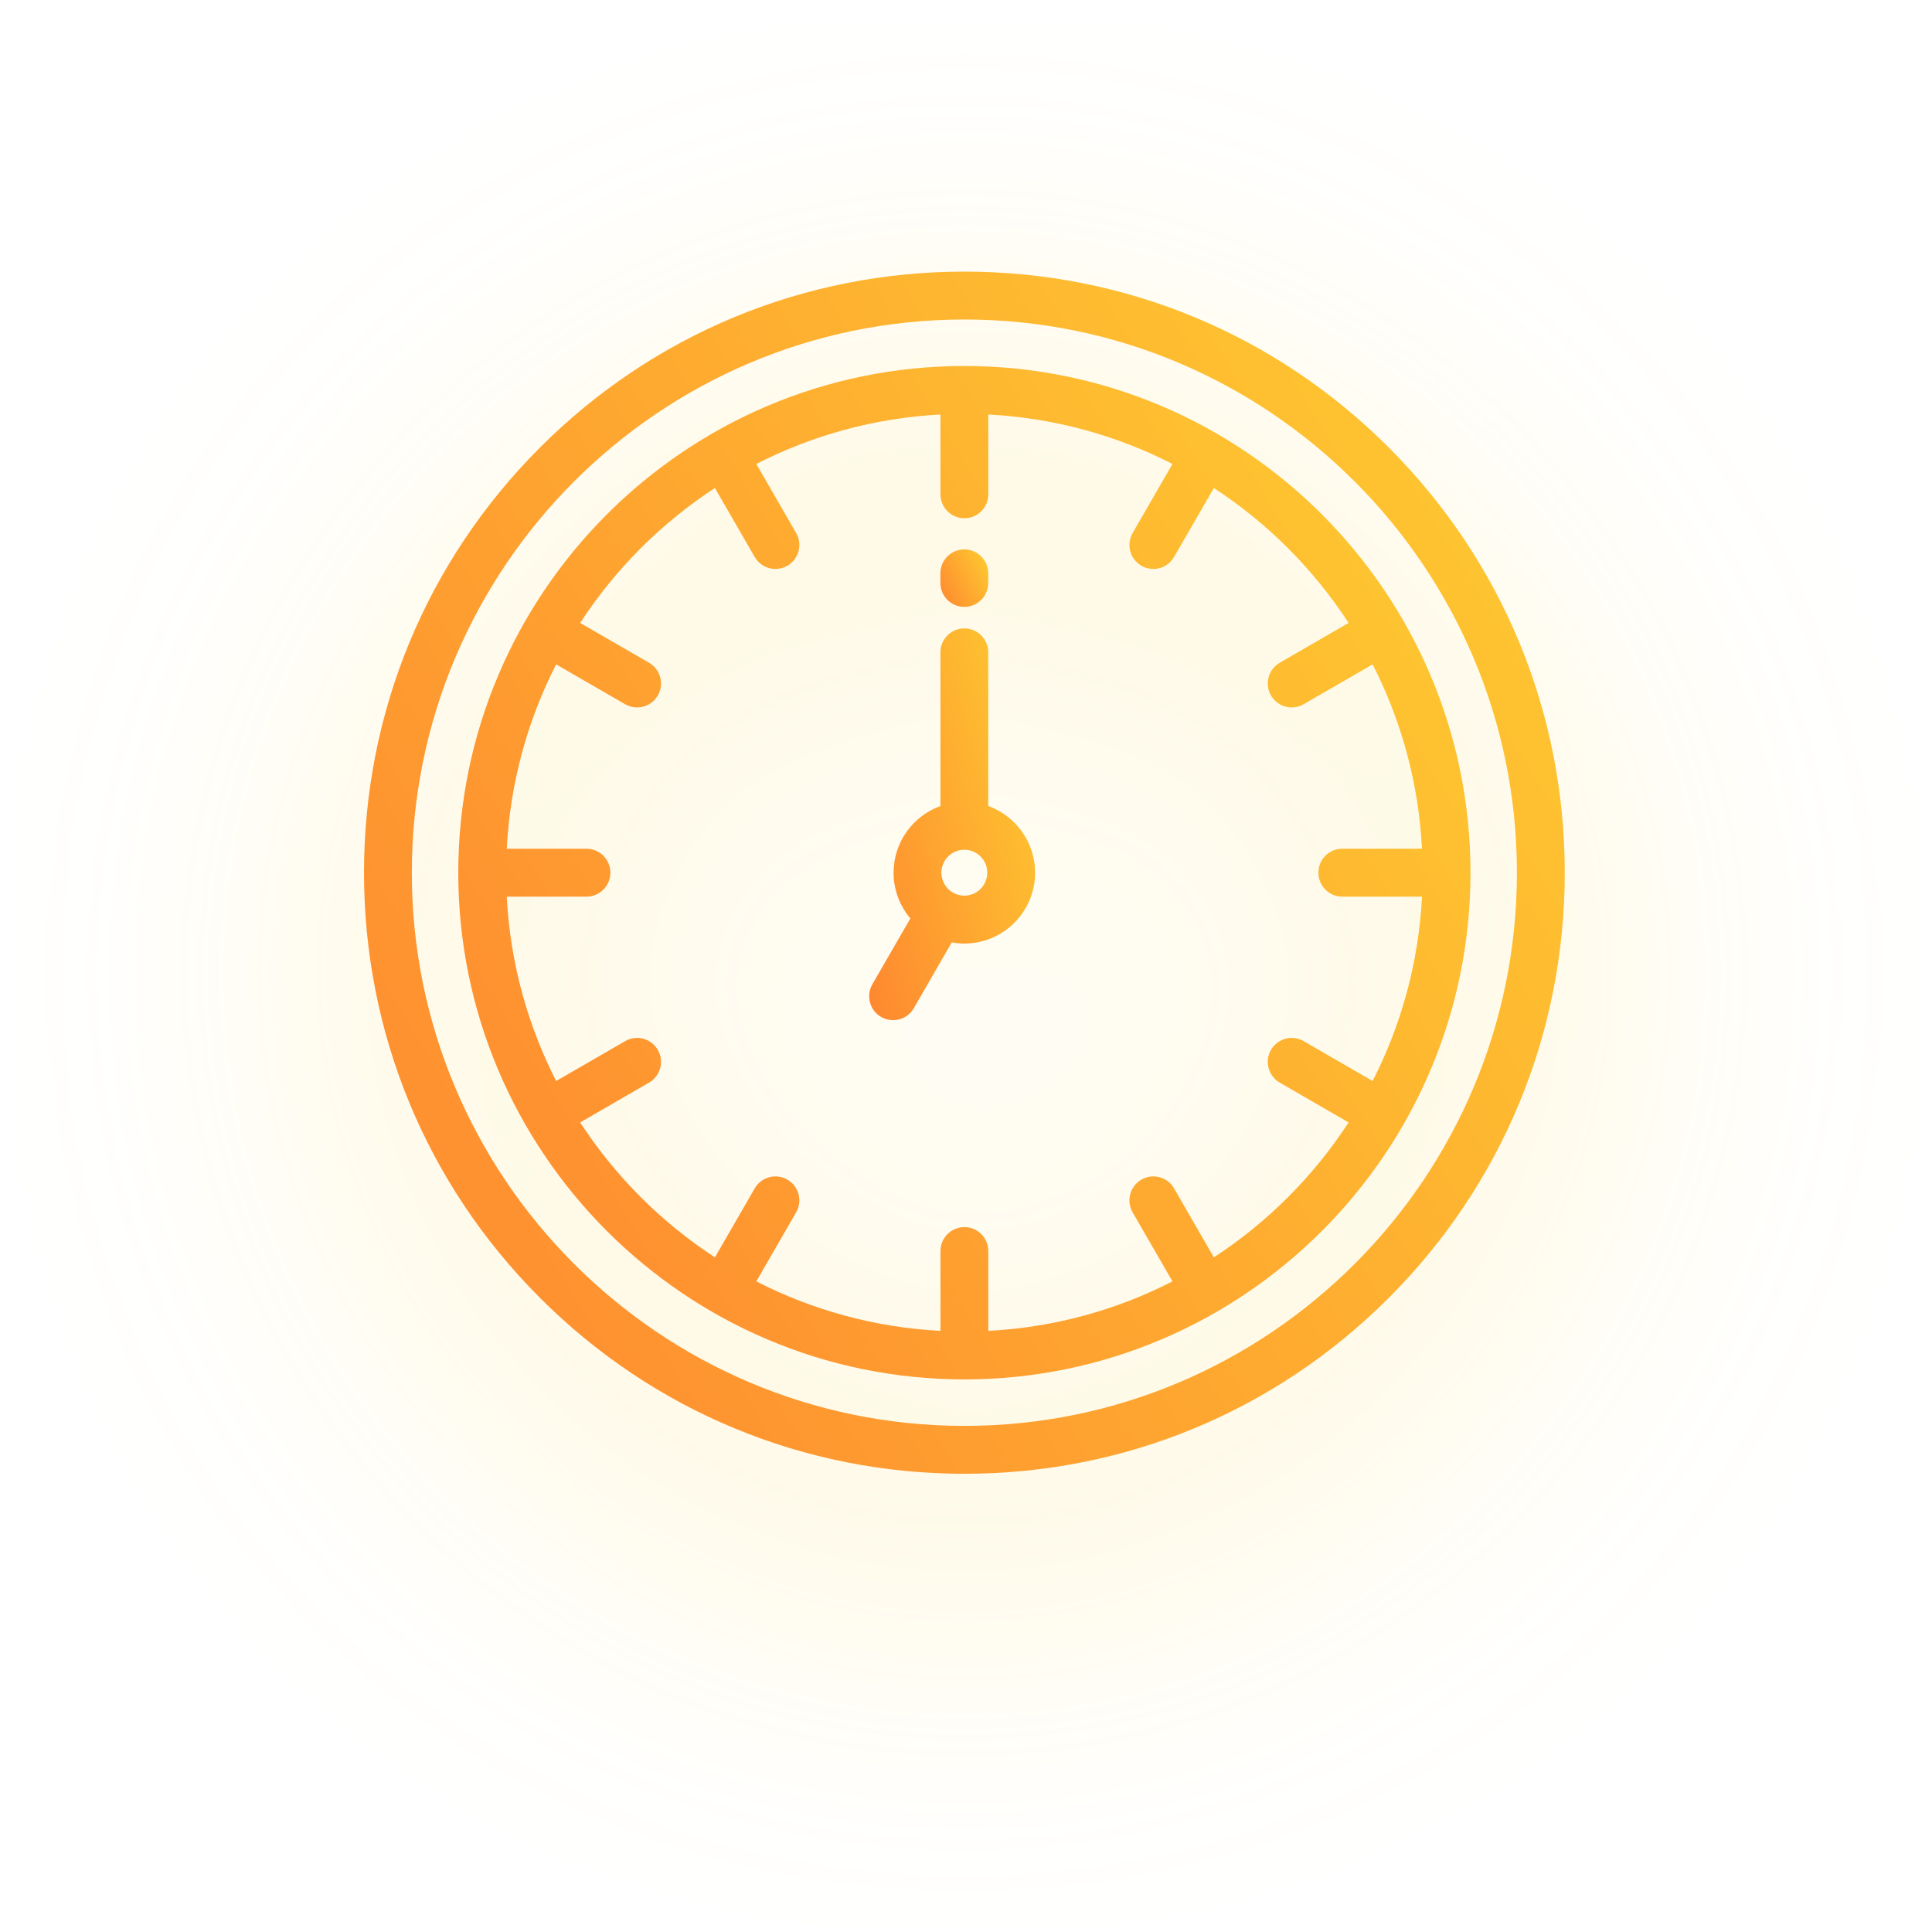
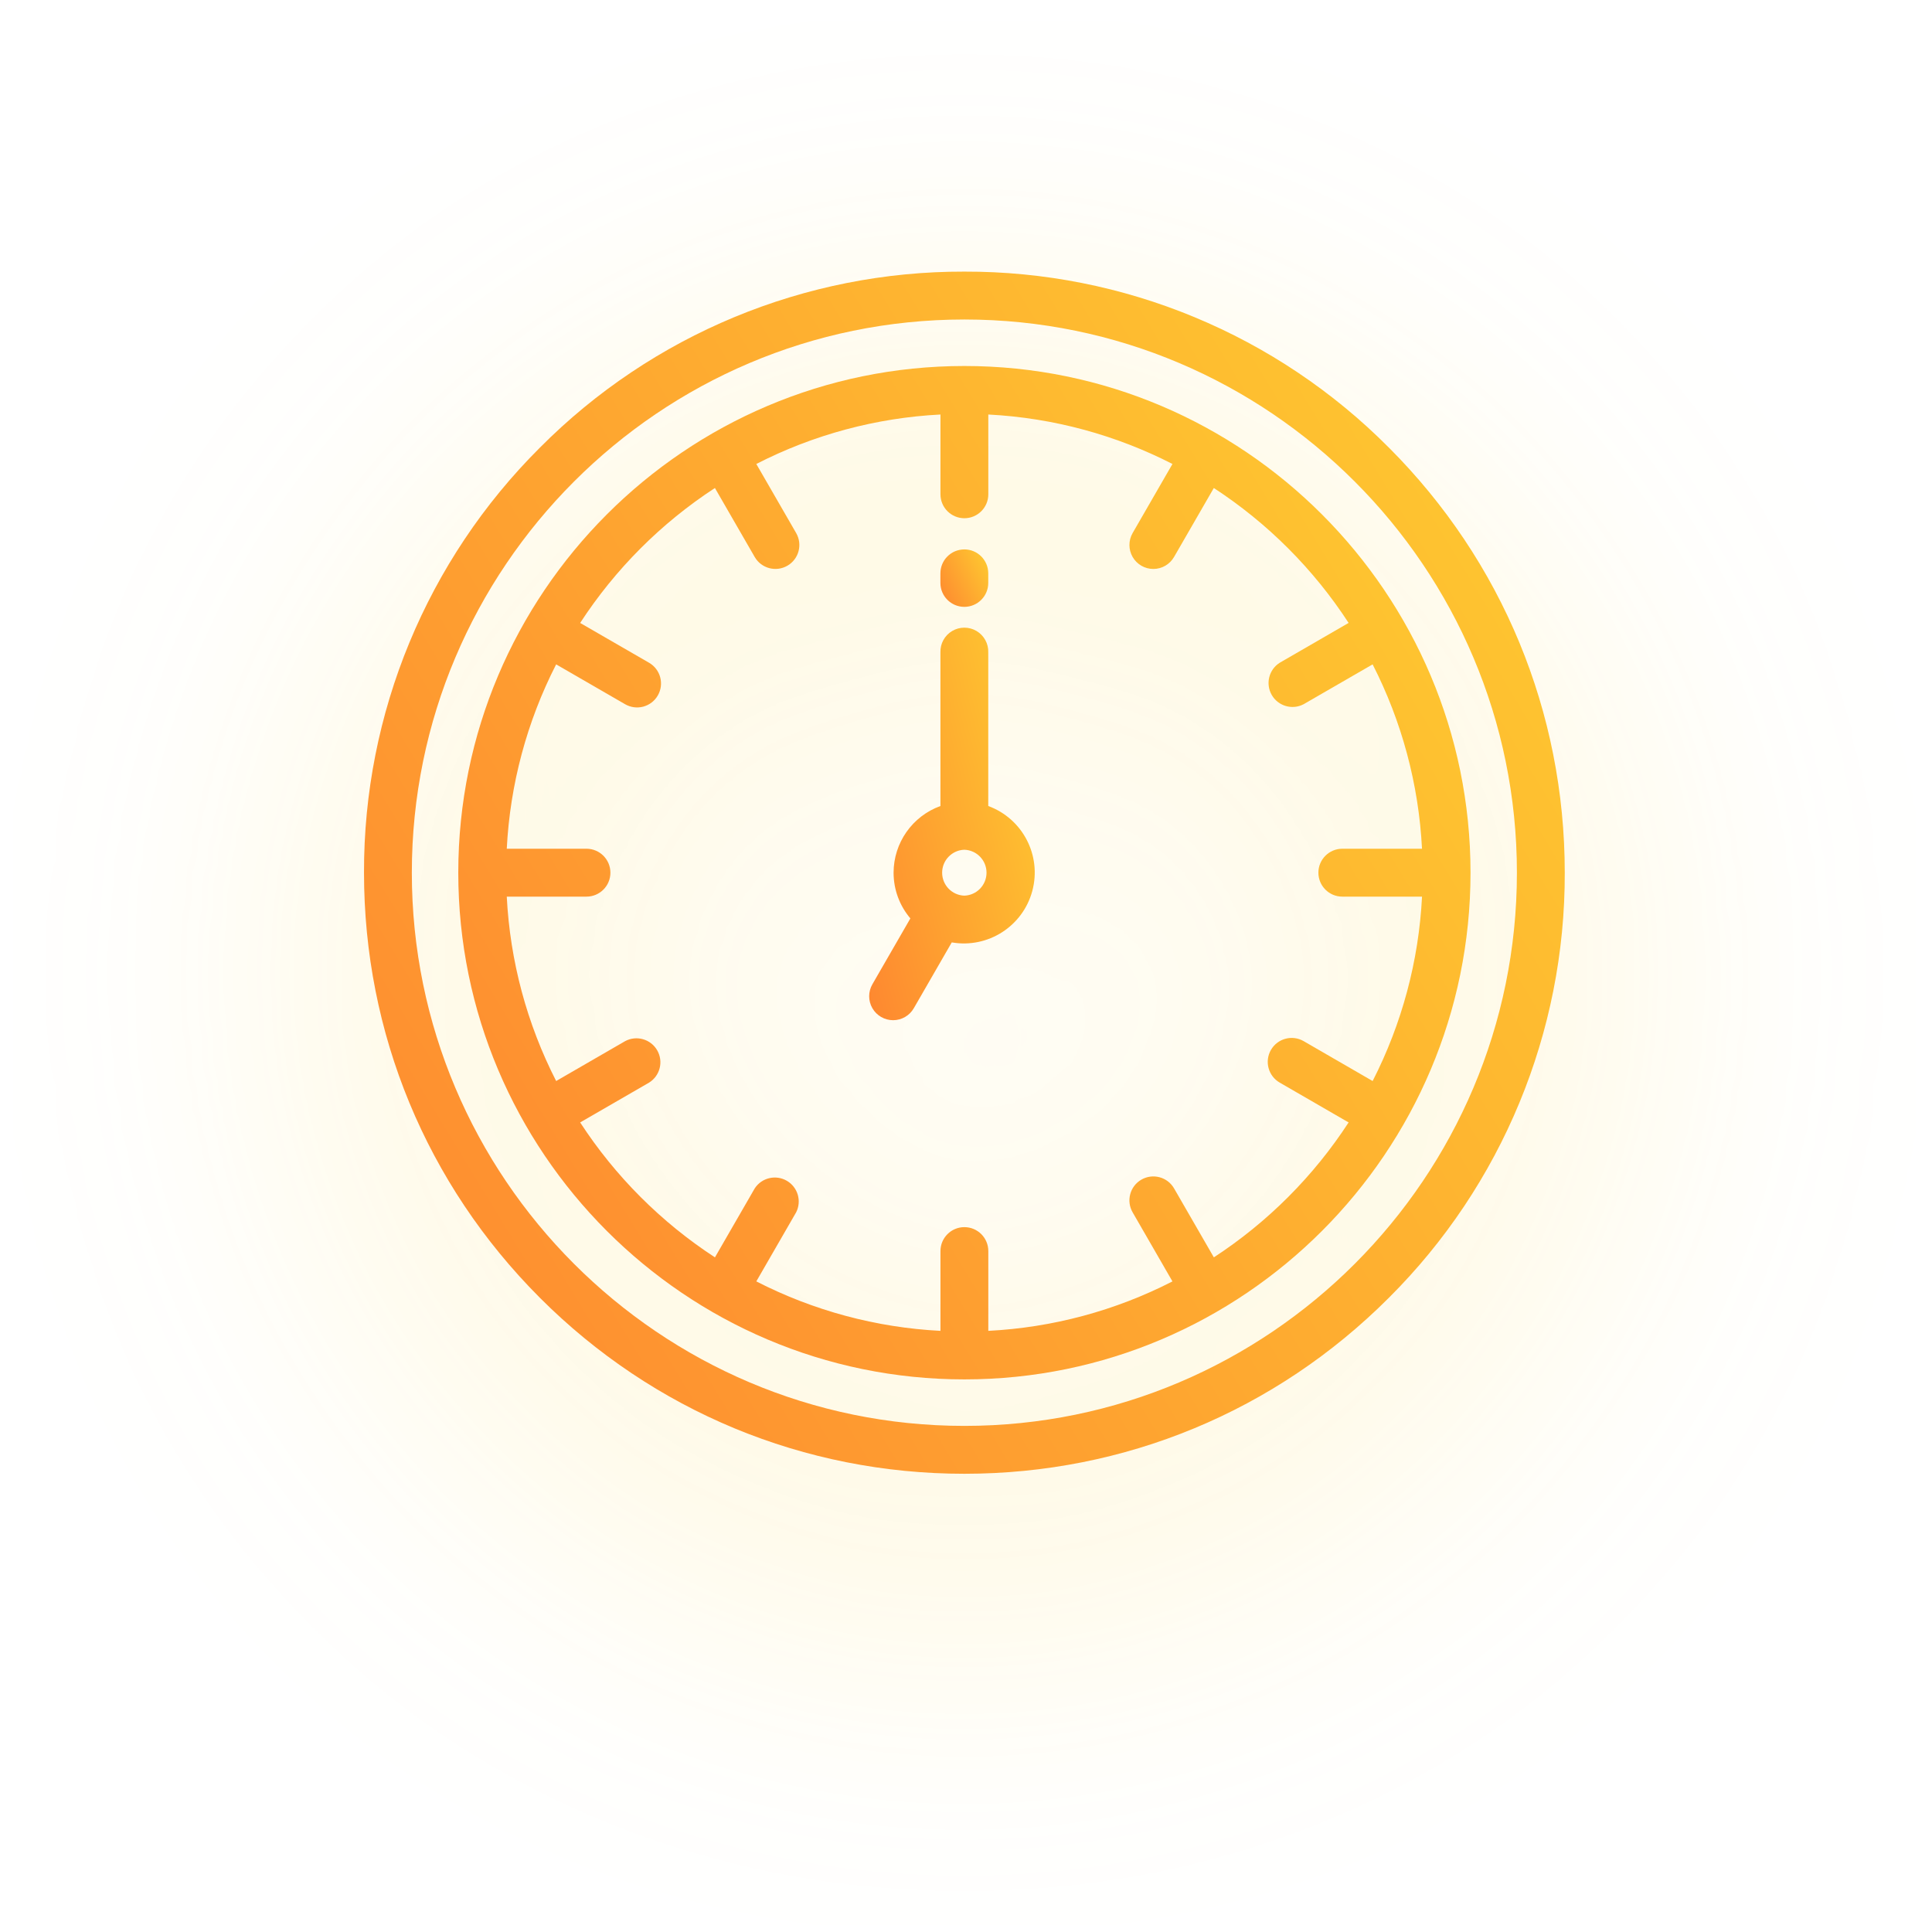
- <svg xmlns="http://www.w3.org/2000/svg" width="73" height="73" viewBox="0 0 73 73" fill="none">
+ <svg xmlns="http://www.w3.org/2000/svg" width="73" height="73" fill="none">
  <g filter="url(#filter0_d)">
-     <path d="M52.48 16.915C48.195 12.625 42.498 10.263 36.439 10.263C30.38 10.263 24.683 12.625 20.398 16.915C16.113 21.205 13.754 26.908 13.754 32.975C13.754 39.041 16.113 44.745 20.398 49.034C24.683 53.324 30.38 55.686 36.439 55.686C42.498 55.686 48.195 53.324 52.48 49.034C56.764 44.745 59.124 39.041 59.124 32.975C59.124 26.908 56.764 21.205 52.48 16.915ZM36.439 53.877C24.927 53.877 15.561 44.5 15.561 32.975C15.561 21.449 24.927 12.072 36.439 12.072C47.951 12.072 57.316 21.449 57.316 32.975C57.316 44.5 47.951 53.877 36.439 53.877Z" fill="url(#paint0_linear)" />
-     <path d="M36.439 13.829C25.895 13.829 17.316 22.417 17.316 32.974C17.316 43.531 25.895 52.12 36.439 52.12C46.983 52.12 55.562 43.531 55.562 32.974C55.562 22.417 46.983 13.829 36.439 13.829ZM51.864 40.846L49.258 39.339C48.825 39.089 48.273 39.237 48.023 39.67C47.773 40.103 47.922 40.656 48.354 40.906L50.957 42.411C49.633 44.444 47.896 46.184 45.865 47.509L44.362 44.903C44.112 44.47 43.559 44.322 43.127 44.572C42.695 44.822 42.547 45.375 42.796 45.808L44.301 48.417C42.194 49.497 39.837 50.157 37.343 50.286V47.271C37.343 46.771 36.938 46.366 36.439 46.366C35.94 46.366 35.535 46.771 35.535 47.271V50.286C33.041 50.157 30.685 49.497 28.577 48.417L30.082 45.808C30.332 45.375 30.183 44.822 29.751 44.572C29.319 44.322 28.766 44.47 28.517 44.903L27.014 47.509C24.982 46.184 23.245 44.444 21.921 42.411L24.524 40.906C24.957 40.656 25.105 40.103 24.855 39.67C24.606 39.237 24.053 39.089 23.621 39.339L21.014 40.846C19.936 38.735 19.276 36.376 19.148 33.879H22.159C22.658 33.879 23.063 33.474 23.063 32.974C23.063 32.474 22.658 32.069 22.159 32.069H19.148C19.276 29.572 19.936 27.213 21.014 25.103L23.62 26.609C23.763 26.692 23.918 26.731 24.072 26.731C24.384 26.731 24.688 26.569 24.855 26.278C25.105 25.846 24.956 25.292 24.524 25.042L21.921 23.538C23.244 21.504 24.982 19.764 27.013 18.439L28.516 21.045C28.684 21.336 28.987 21.498 29.3 21.498C29.453 21.498 29.608 21.459 29.751 21.377C30.183 21.127 30.331 20.573 30.082 20.14L28.577 17.531C30.685 16.451 33.041 15.791 35.535 15.662V18.677C35.535 19.177 35.94 19.582 36.439 19.582C36.938 19.582 37.343 19.177 37.343 18.677V15.662C39.837 15.791 42.193 16.451 44.301 17.531L42.796 20.14C42.547 20.573 42.695 21.127 43.127 21.376C43.269 21.459 43.425 21.498 43.578 21.498C43.89 21.498 44.194 21.335 44.361 21.045L45.864 18.439C47.896 19.764 49.633 21.504 50.957 23.537L48.354 25.042C47.921 25.292 47.773 25.845 48.023 26.278C48.19 26.568 48.494 26.731 48.806 26.731C48.96 26.731 49.115 26.692 49.257 26.609L51.864 25.103C52.942 27.213 53.602 29.572 53.73 32.069H50.718C50.219 32.069 49.815 32.474 49.815 32.974C49.815 33.474 50.219 33.879 50.718 33.879H53.73C53.602 36.376 52.943 38.735 51.864 40.846Z" fill="url(#paint1_linear)" />
-     <path d="M37.341 30.455V24.65C37.341 24.15 36.937 23.745 36.438 23.745C35.938 23.745 35.534 24.15 35.534 24.65V30.455C34.503 30.827 33.764 31.816 33.764 32.975C33.764 33.633 34.003 34.236 34.398 34.702L32.963 37.19C32.713 37.623 32.862 38.176 33.294 38.426C33.436 38.508 33.592 38.547 33.745 38.547C34.057 38.547 34.361 38.385 34.528 38.095L35.962 35.608C36.117 35.636 36.275 35.652 36.438 35.652C37.912 35.652 39.111 34.451 39.111 32.975C39.111 31.816 38.372 30.827 37.341 30.455ZM36.438 33.842C35.96 33.842 35.571 33.453 35.571 32.975C35.571 32.496 35.96 32.107 36.438 32.107C36.915 32.107 37.304 32.496 37.304 32.975C37.304 33.453 36.915 33.842 36.438 33.842Z" fill="url(#paint2_linear)" />
-     <path d="M36.437 20.759C35.938 20.759 35.533 21.164 35.533 21.664V22.026C35.533 22.526 35.938 22.931 36.437 22.931C36.936 22.931 37.341 22.526 37.341 22.026V21.664C37.341 21.164 36.936 20.759 36.437 20.759Z" fill="url(#paint3_linear)" />
+     <path d="M52.48 16.915a22.524 22.524 0 00-16.041-6.652 22.518 22.518 0 00-16.04 6.652 22.577 22.577 0 00-6.645 16.06c0 6.066 2.36 11.77 6.644 16.06 4.285 4.289 9.982 6.651 16.04 6.651 6.06 0 11.757-2.362 16.042-6.652a22.577 22.577 0 006.644-16.06c0-6.066-2.36-11.77-6.644-16.06zM36.439 53.877c-11.512 0-20.878-9.377-20.878-20.902 0-11.526 9.366-20.903 20.878-20.903s20.877 9.377 20.877 20.903c0 11.525-9.365 20.902-20.877 20.902z" fill="url(#paint0_linear)" />
+     <path d="M36.439 13.829c-10.544 0-19.123 8.588-19.123 19.145S25.895 52.12 36.44 52.12s19.123-8.59 19.123-19.146c0-10.557-8.579-19.145-19.123-19.145zm15.425 27.017l-2.606-1.507a.903.903 0 10-.904 1.567l2.603 1.505a17.466 17.466 0 01-5.092 5.098l-1.503-2.606a.903.903 0 10-1.566.905l1.505 2.61a17.177 17.177 0 01-6.958 1.868v-3.015a.904.904 0 10-1.808 0v3.015a17.176 17.176 0 01-6.958-1.869l1.505-2.61a.905.905 0 00-1.565-.904l-1.503 2.606a17.465 17.465 0 01-5.093-5.098l2.604-1.505a.905.905 0 00-.904-1.567l-2.607 1.507a17.227 17.227 0 01-1.866-6.967h3.011a.904.904 0 000-1.81h-3.011a17.227 17.227 0 011.866-6.966l2.606 1.506a.903.903 0 001.235-.331.905.905 0 00-.33-1.236l-2.604-1.504a17.463 17.463 0 015.092-5.099l1.503 2.606a.903.903 0 101.566-.905l-1.505-2.609a17.175 17.175 0 016.958-1.869v3.015a.904.904 0 101.808 0v-3.015c2.494.13 4.85.79 6.958 1.869l-1.505 2.61a.905.905 0 00.782 1.357.903.903 0 00.783-.453l1.503-2.606a17.462 17.462 0 015.093 5.098l-2.603 1.505a.905.905 0 00.903 1.567l2.607-1.506a17.227 17.227 0 011.866 6.966h-3.01a.904.904 0 000 1.81h3.011a17.222 17.222 0 01-1.866 6.967z" fill="url(#paint1_linear)" />
+     <path d="M37.341 30.455V24.65a.904.904 0 10-1.807 0v5.805a2.681 2.681 0 00-1.77 2.52c0 .658.239 1.26.634 1.727l-1.435 2.488a.905.905 0 00.782 1.358.903.903 0 00.783-.453l1.434-2.487a2.678 2.678 0 001.379-5.153zm-.904 3.387a.868.868 0 010-1.735.868.868 0 010 1.735z" fill="url(#paint2_linear)" />
+     <path d="M36.437 20.76c-.5 0-.904.404-.904.904v.362a.904.904 0 101.808 0v-.362c0-.5-.405-.905-.904-.905z" fill="url(#paint3_linear)" />
  </g>
  <defs>
-     <filter id="filter0_d" x="0.513" y="0.805" width="71.852" height="71.906" filterUnits="userSpaceOnUse" color-interpolation-filters="sRGB">
-       <feFlood flood-opacity="0" result="BackgroundImageFix" />
-       <feColorMatrix in="SourceAlpha" type="matrix" values="0 0 0 0 0 0 0 0 0 0 0 0 0 0 0 0 0 0 127 0" />
-       <feOffset dy="3.783" />
-       <feGaussianBlur stdDeviation="6.62" />
-       <feColorMatrix type="matrix" values="0 0 0 0 0.996 0 0 0 0 0.824 0 0 0 0 0.188 0 0 0 0.4 0" />
-       <feBlend mode="normal" in2="BackgroundImageFix" result="effect1_dropShadow" />
-       <feBlend mode="normal" in="SourceGraphic" in2="effect1_dropShadow" result="shape" />
-     </filter>
    <linearGradient id="paint0_linear" x1="59.124" y1="1.024" x2="1.727" y2="35.884" gradientUnits="userSpaceOnUse">
      <stop stop-color="#FED230" />
      <stop offset="1" stop-color="#FE8730" />
    </linearGradient>
    <linearGradient id="paint1_linear" x1="55.562" y1="6.041" x2="7.178" y2="35.427" gradientUnits="userSpaceOnUse">
      <stop stop-color="#FED230" />
      <stop offset="1" stop-color="#FE8730" />
    </linearGradient>
    <linearGradient id="paint2_linear" x1="39.111" y1="20.735" x2="28.93" y2="23.357" gradientUnits="userSpaceOnUse">
      <stop stop-color="#FED230" />
      <stop offset="1" stop-color="#FE8730" />
    </linearGradient>
    <linearGradient id="paint3_linear" x1="37.341" y1="20.318" x2="34.849" y2="21.579" gradientUnits="userSpaceOnUse">
      <stop stop-color="#FED230" />
      <stop offset="1" stop-color="#FE8730" />
    </linearGradient>
+     <filter id="filter0_d" x=".513" y=".805" width="71.852" height="71.906" filterUnits="userSpaceOnUse" color-interpolation-filters="sRGB">
+       <feFlood flood-opacity="0" result="BackgroundImageFix" />
+       <feColorMatrix in="SourceAlpha" values="0 0 0 0 0 0 0 0 0 0 0 0 0 0 0 0 0 0 127 0" />
+       <feOffset dy="3.783" />
+       <feGaussianBlur stdDeviation="6.62" />
+       <feColorMatrix values="0 0 0 0 0.996 0 0 0 0 0.824 0 0 0 0 0.188 0 0 0 0.4 0" />
+       <feBlend in2="BackgroundImageFix" result="effect1_dropShadow" />
+       <feBlend in="SourceGraphic" in2="effect1_dropShadow" result="shape" />
+     </filter>
  </defs>
</svg>
